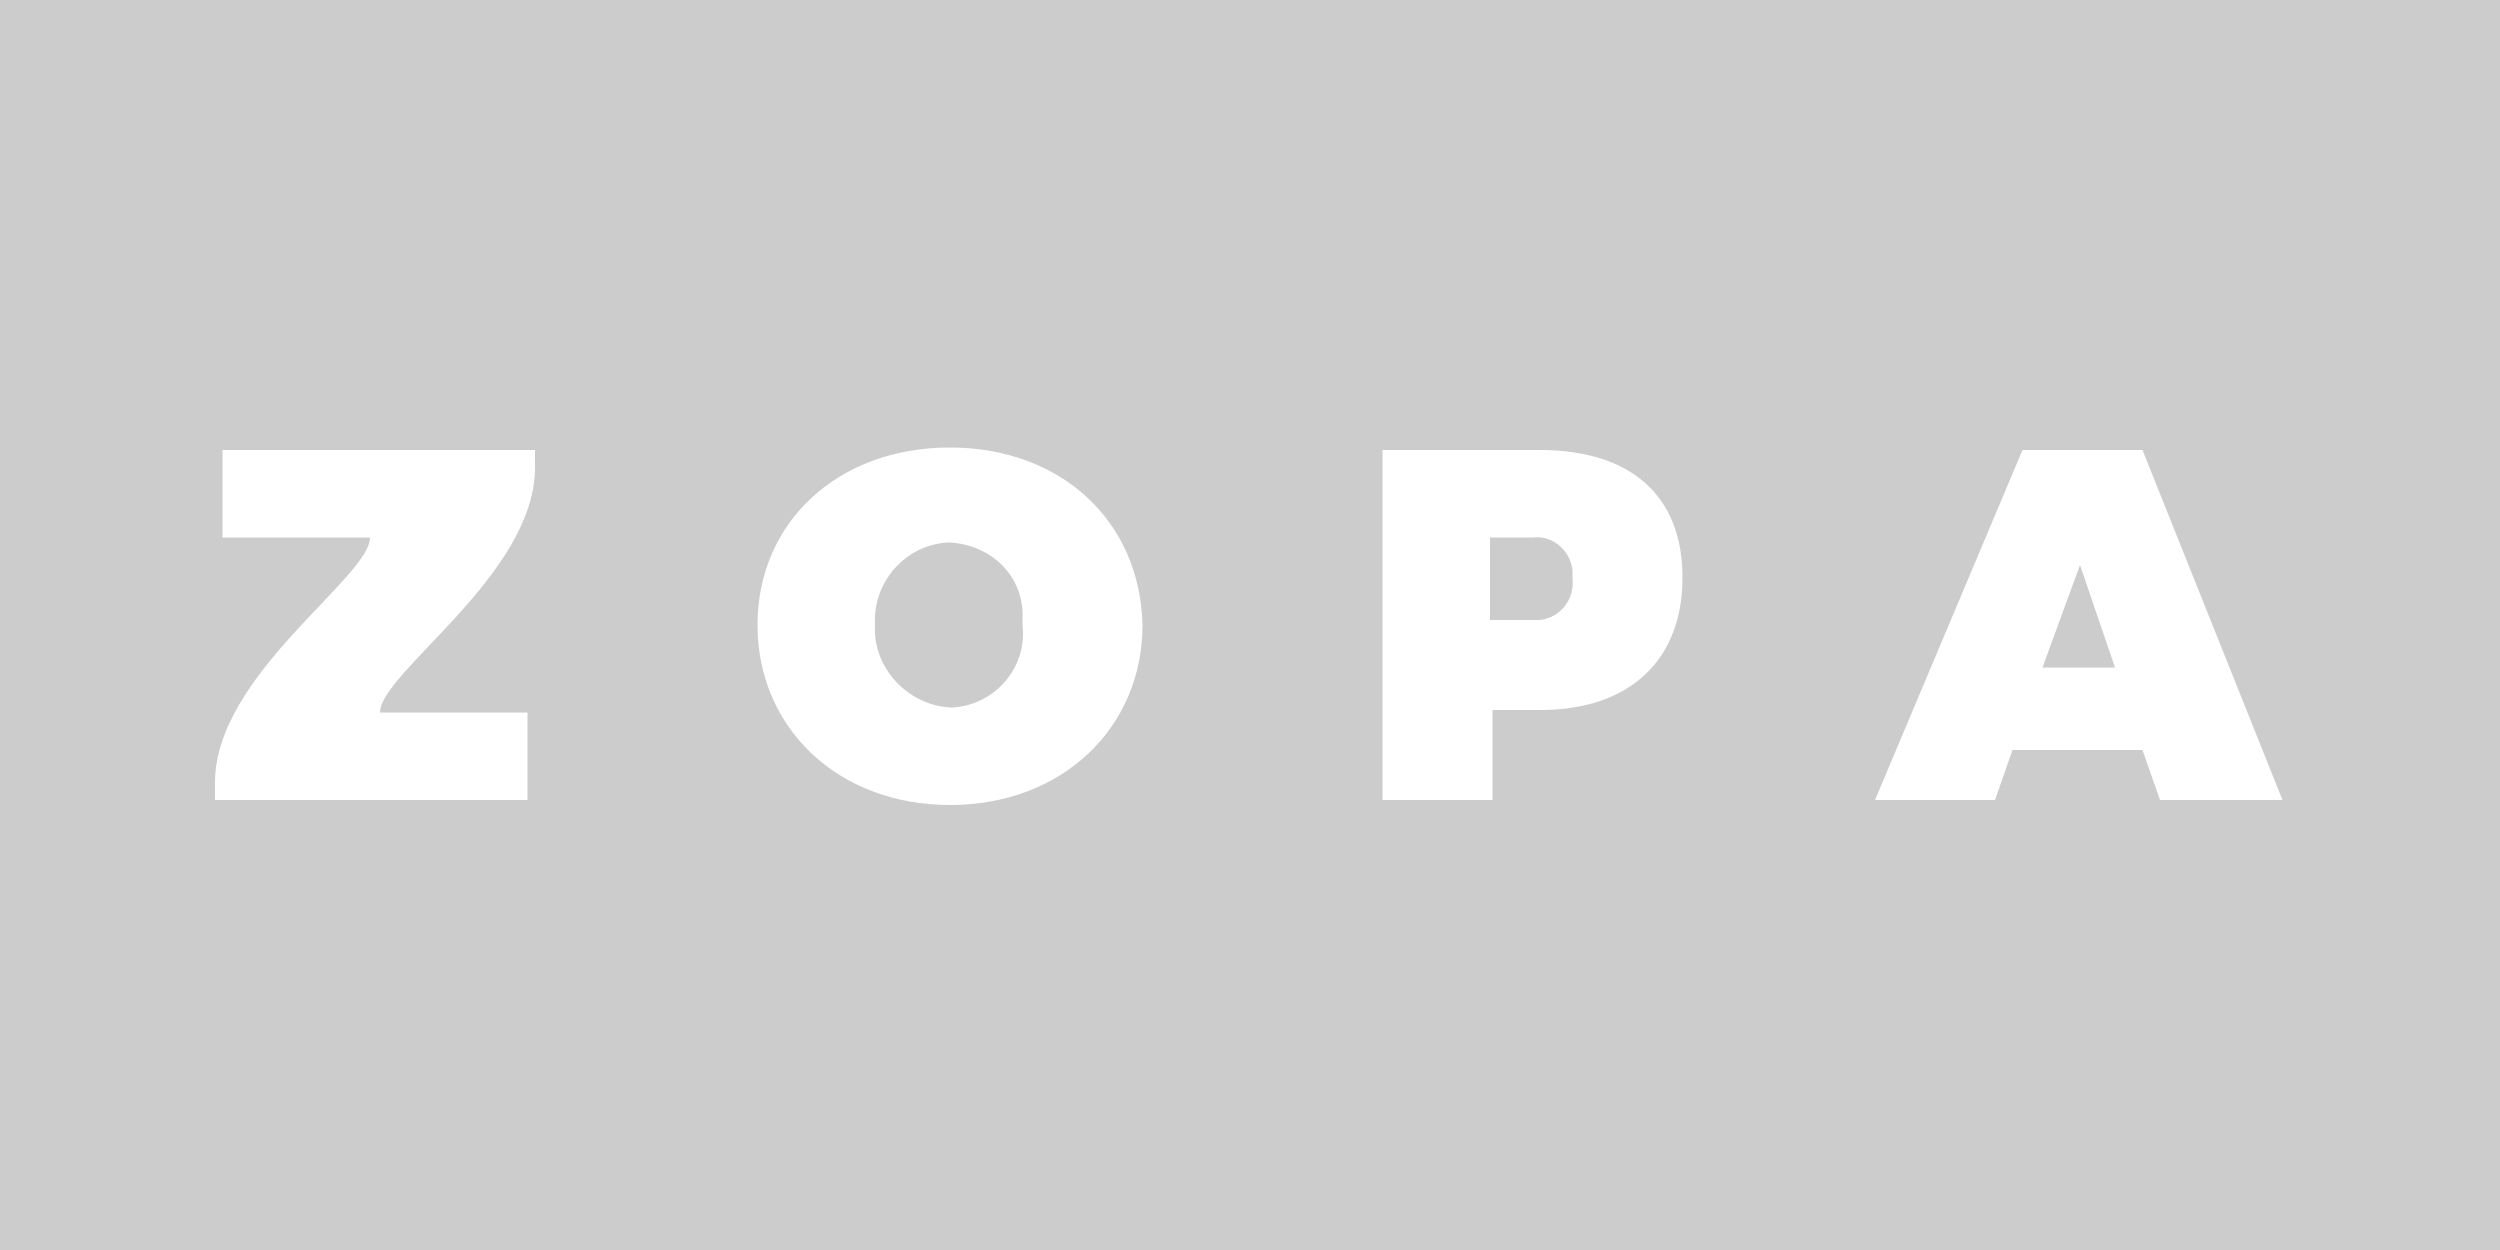
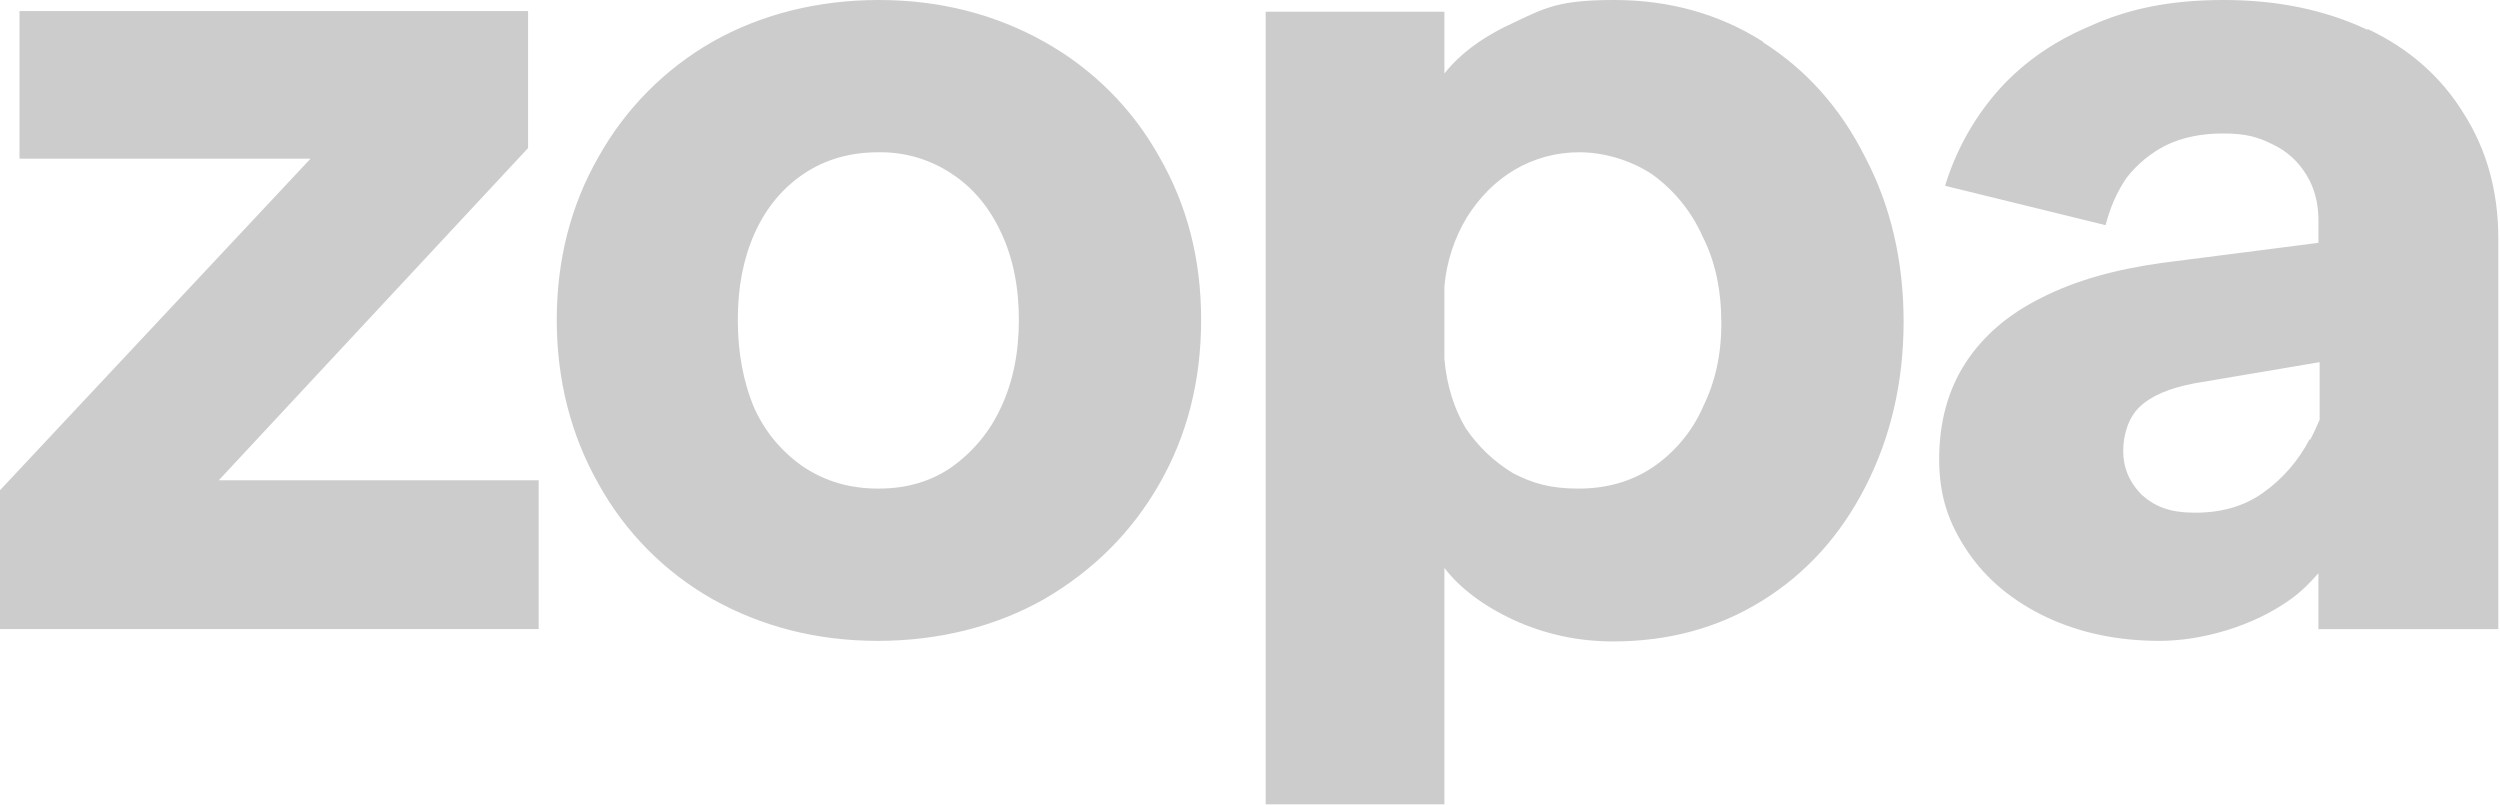
- <svg xmlns="http://www.w3.org/2000/svg" id="logo-secondary-transparentOnWhite" viewBox="0 0 100 50">
-   <style>.st0{fill:#cccccc;}</style>
-   <g id="zopa_1_">
-     <path class="st0" d="M40.9 24.8c.1-1.7-1.2-3-2.9-3.1h-.1c-1.7.1-3 1.6-2.9 3.3-.1 1.7 1.3 3.2 3 3.3h.1c1.7-.1 3-1.6 2.8-3.3v-.2zM62.9 22.8c-.1-.8-.8-1.4-1.6-1.3h-1.7v3.3h2c.8-.1 1.4-.8 1.3-1.7v-.3zM81.7 26.7h2.9l-1.4-4.1z" />
-     <path class="st0" d="M0 0v50h100V0H0zm21.4 18.7c0 4.3-6.2 8.2-6.2 9.8h5.9V32H8.6v-.7c0-4.3 6.2-8.2 6.2-9.8H8.9V18h12.5v.7zM38 32.2c-4.5 0-7.7-3.1-7.7-7.2s3.2-7.1 7.7-7.1c4.4 0 7.6 2.9 7.7 7.1 0 4.1-3.2 7.2-7.7 7.2zm23.6-3.8h-1.9V32h-4.4V18h6.3c3.6 0 5.7 1.8 5.7 5.1s-2.1 5.3-5.7 5.3zM86.4 32l-.7-2h-5.2l-.7 2H75l5.9-14h4.8l5.6 14h-4.9z" />
-   </g>
+ <svg xmlns="http://www.w3.org/2000/svg" width="53.773" height="17.3" viewBox="0 0 44.811 21.122" fill="none">
+   <path fill="#cccccc" d="m 51.76,0.787 c -1.111,-0.525 -2.362,-0.787 -3.783,-0.787 -1.42,0 -2.516,0.231 -3.535,0.695 -1.02,0.432 -1.838,1.034 -2.47,1.775 -0.597,0.706 -1.043,1.525 -1.313,2.409 l 4.215,1.034 c 0.123,-0.478 0.309,-0.895 0.556,-1.25 0.278,-0.355 0.631,-0.646 1.034,-0.85 0.417,-0.2 0.911,-0.308 1.498,-0.308 0.587,0 0.911,0.092 1.282,0.278 0.401,0.185 0.694,0.463 0.91,0.818 0.217,0.355 0.31,0.756 0.31,1.189 v 0.587 l -4.092,0.525 c -1.236,0.17 -2.286,0.463 -3.166,0.91 -0.88,0.433 -1.544,1.004 -2.007,1.714 -0.463,0.71 -0.695,1.56 -0.695,2.533 0,0.973 0.247,1.683 0.757,2.44 0.494,0.725 1.189,1.296 2.069,1.713 0.895,0.417 1.884,0.618 2.964,0.618 1.081,0 2.44,-0.37 3.444,-1.096 0.262,-0.186 0.494,-0.417 0.725,-0.68 v 1.467 h 4.725 V 6.268 c 0,-1.25 -0.309,-2.346 -0.91,-3.288 -0.588,-0.958 -1.421,-1.699 -2.533,-2.224 z m -1.528,10.747 c -0.289,0.559 -0.707,1.041 -1.22,1.405 -0.494,0.355 -1.096,0.525 -1.776,0.525 -0.68,0 -1.05,-0.155 -1.405,-0.463 -0.34,-0.34 -0.494,-0.726 -0.494,-1.158 0,-0.433 0.14,-0.88 0.432,-1.159 0.31,-0.293 0.788,-0.494 1.436,-0.617 l 3.29,-0.556 v 1.513 c -0.078,0.17 -0.155,0.355 -0.248,0.525 z m -33.232,-10.438 c -1.297,-0.726 -2.749,-1.096 -4.34,-1.096 -1.59,0 -3.087,0.37 -4.369,1.096 -1.255,0.717 -2.291,1.764 -2.995,3.026 -0.726,1.266 -1.096,2.702 -1.096,4.277 0,1.575 0.37,3.027 1.096,4.308 0.7,1.266 1.736,2.314 2.995,3.027 1.297,0.725 2.749,1.096 4.339,1.096 1.59,0 3.088,-0.37 4.37,-1.096 1.297,-0.757 2.3,-1.76 3.026,-3.027 0.726,-1.266 1.096,-2.702 1.096,-4.308 0,-1.606 -0.37,-3.01 -1.096,-4.277 -0.707,-1.271 -1.755,-2.319 -3.026,-3.026 z m -1.127,9.588 c -0.288,0.638 -0.741,1.187 -1.313,1.59 -0.54,0.372 -1.173,0.557 -1.915,0.557 -0.74,0 -1.374,-0.185 -1.945,-0.556 C 10.126,11.887 9.671,11.347 9.387,10.715 9.094,10.021 8.955,9.249 8.955,8.399 c 0,-0.849 0.14,-1.59 0.433,-2.254 0.308,-0.695 0.756,-1.22 1.312,-1.59 0.556,-0.37 1.204,-0.556 1.945,-0.556 0.68,-0.013 1.348,0.181 1.915,0.556 0.571,0.37 1.004,0.895 1.313,1.56 0.308,0.663 0.463,1.42 0.463,2.284 0,0.865 -0.155,1.622 -0.463,2.285 z m -20.548,1.928 8.122,-8.724 V 0.291 h -13.356 v 3.875 h 7.644 l -8.2,8.755 v 3.599 h 14.19 v -3.907 h -8.4 z m 40.554,-11.516 C 34.737,0.37 33.425,0 31.973,0 c -1.452,0 -1.807,0.2 -2.625,0.586 -0.818,0.371 -1.42,0.819 -1.837,1.344 V 0.308 h -4.694 v 20.814 h 4.694 v -6.207 c 0.416,0.54 1.034,1.004 1.837,1.374 0.818,0.371 1.683,0.556 2.594,0.556 1.452,0 2.764,-0.355 3.907,-1.065 1.173,-0.726 2.069,-1.73 2.717,-2.996 0.664,-1.297 1.004,-2.748 1.004,-4.338 0,-1.59 -0.34,-3.042 -1.004,-4.308 -0.649,-1.297 -1.544,-2.3 -2.687,-3.027 z m -1.59,9.62 c -0.284,0.631 -0.739,1.171 -1.312,1.559 -0.556,0.37 -1.205,0.556 -1.946,0.556 -0.741,0 -1.204,-0.14 -1.714,-0.402 -0.498,-0.3 -0.925,-0.706 -1.25,-1.189 -0.31,-0.525 -0.495,-1.127 -0.556,-1.806 V 7.519 c 0.056,-0.639 0.256,-1.256 0.586,-1.806 0.34,-0.54 0.757,-0.958 1.251,-1.251 0.519,-0.307 1.111,-0.467 1.714,-0.463 0.618,0 1.343,0.2 1.915,0.587 0.572,0.415 1.025,0.974 1.312,1.62 0.34,0.665 0.494,1.421 0.494,2.286 0,0.865 -0.17,1.56 -0.494,2.223 z" id="path1" />
</svg>
